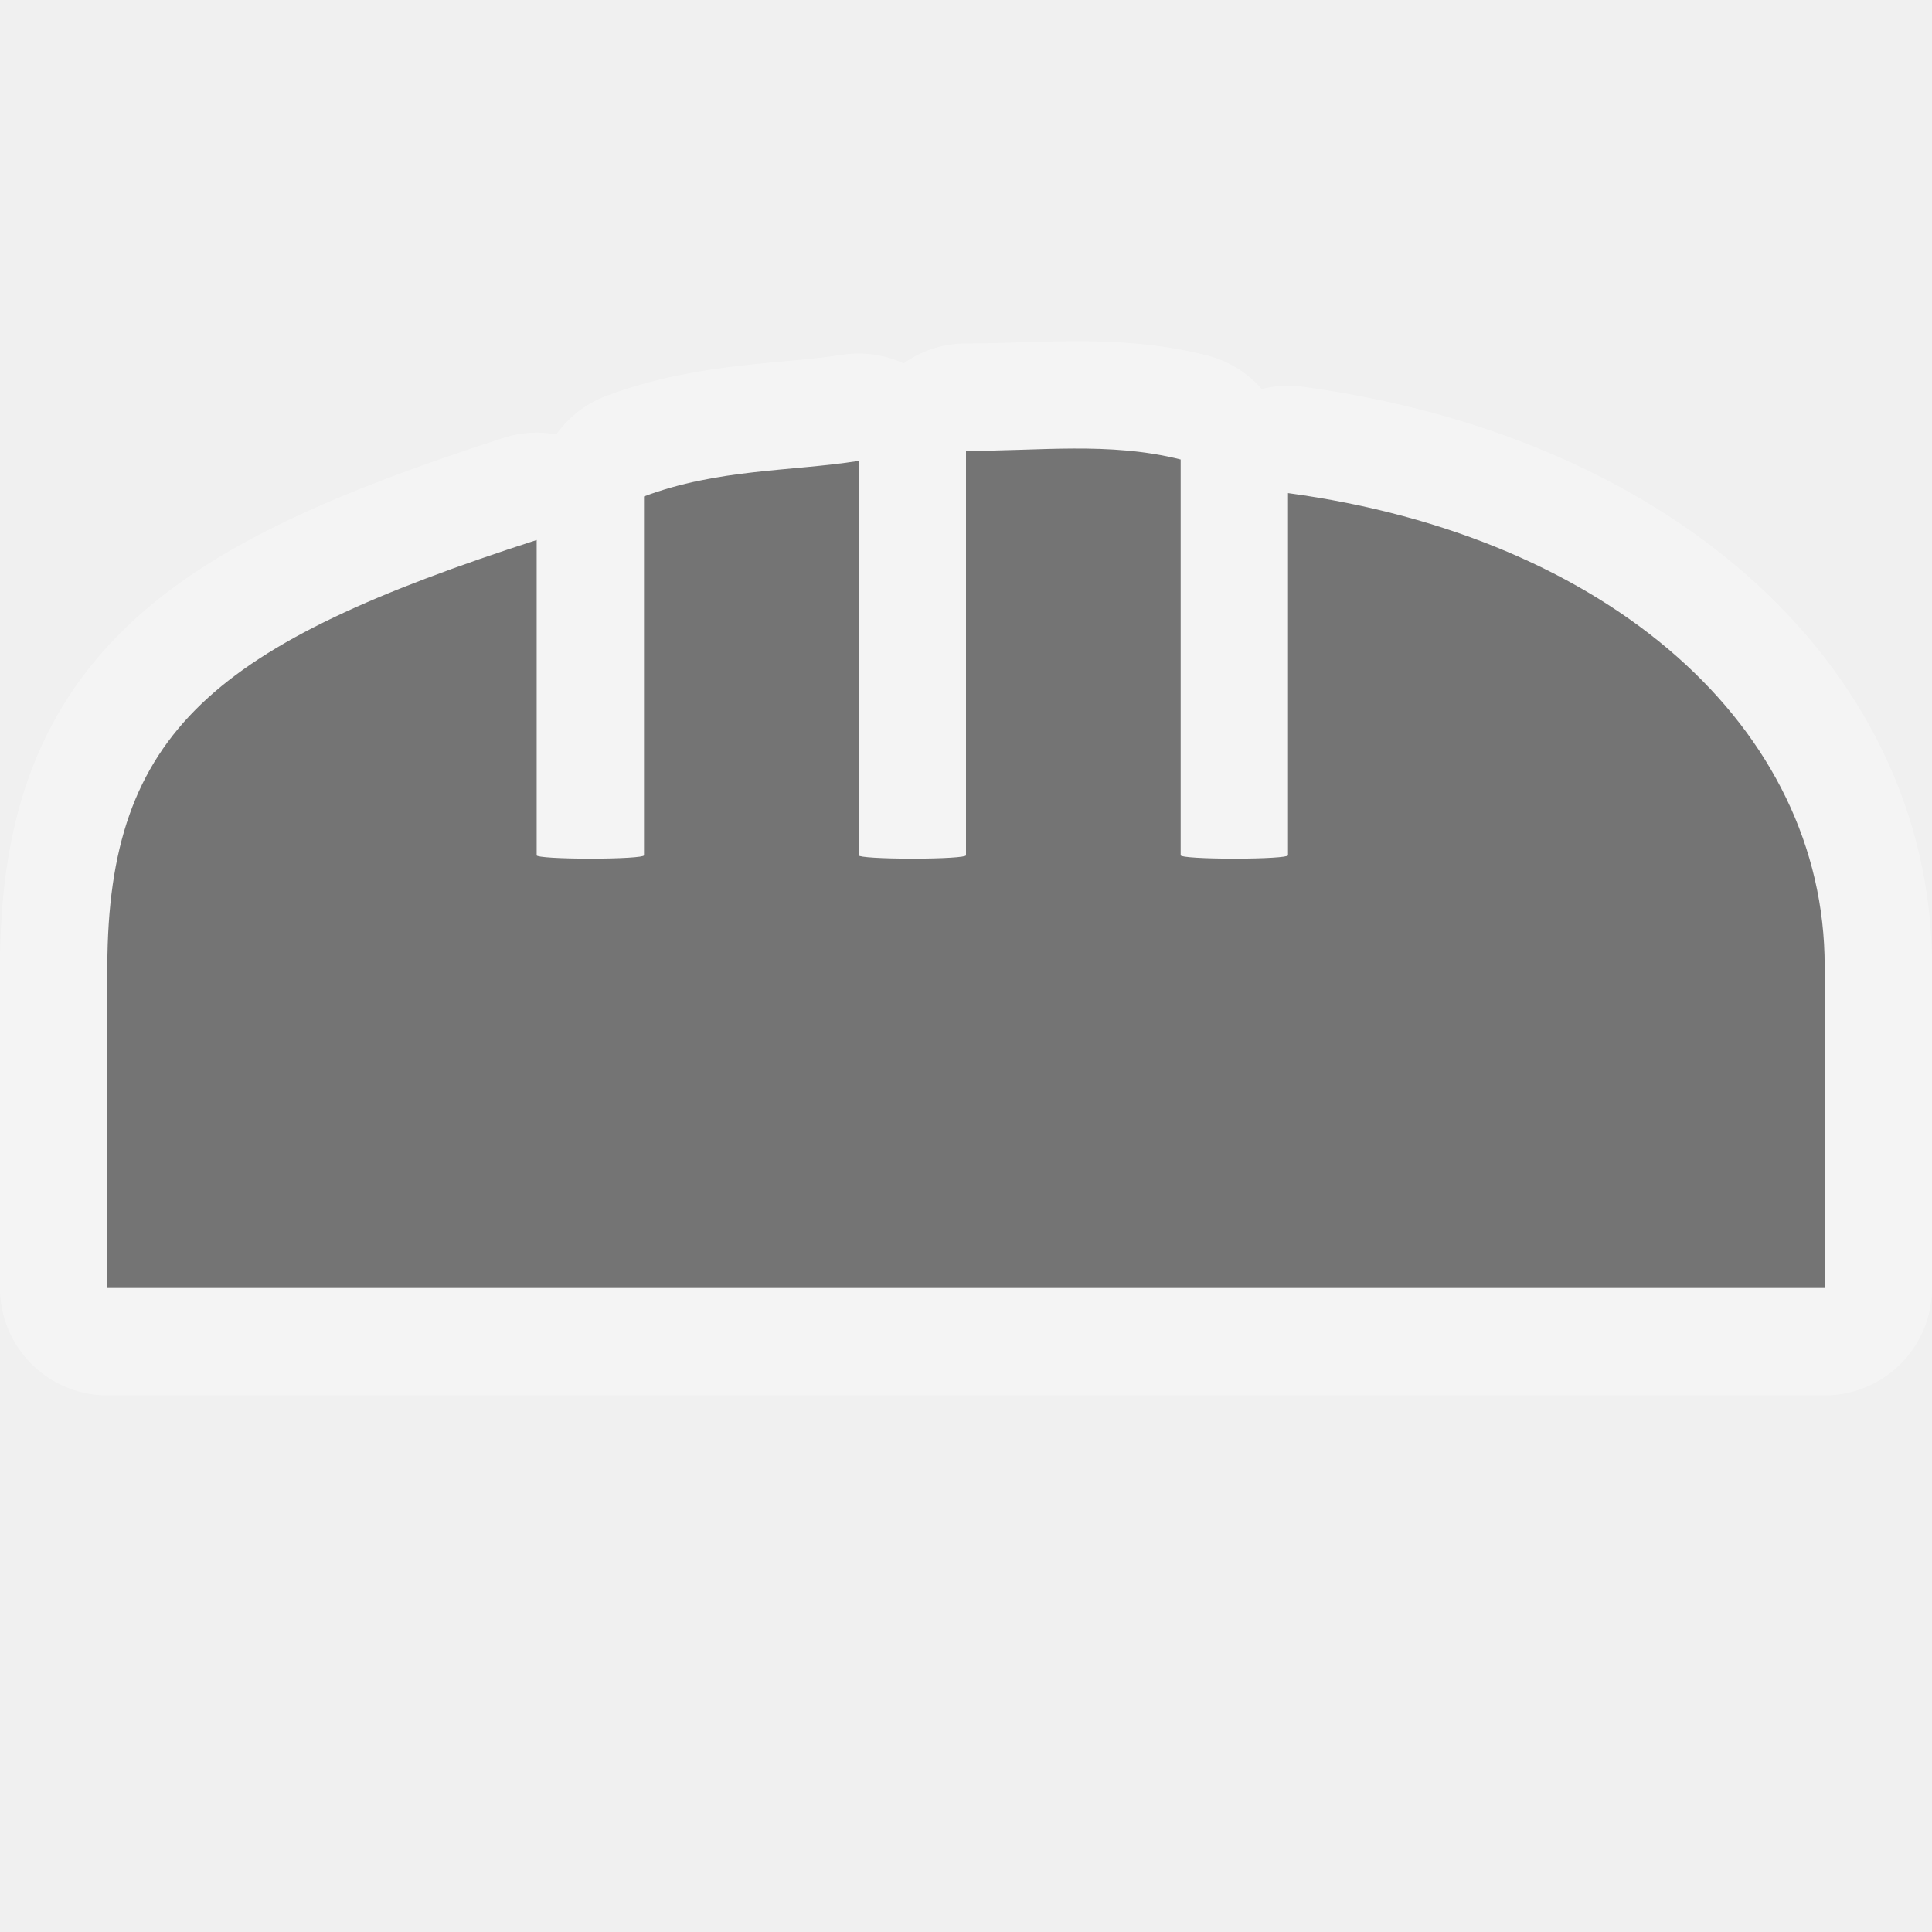
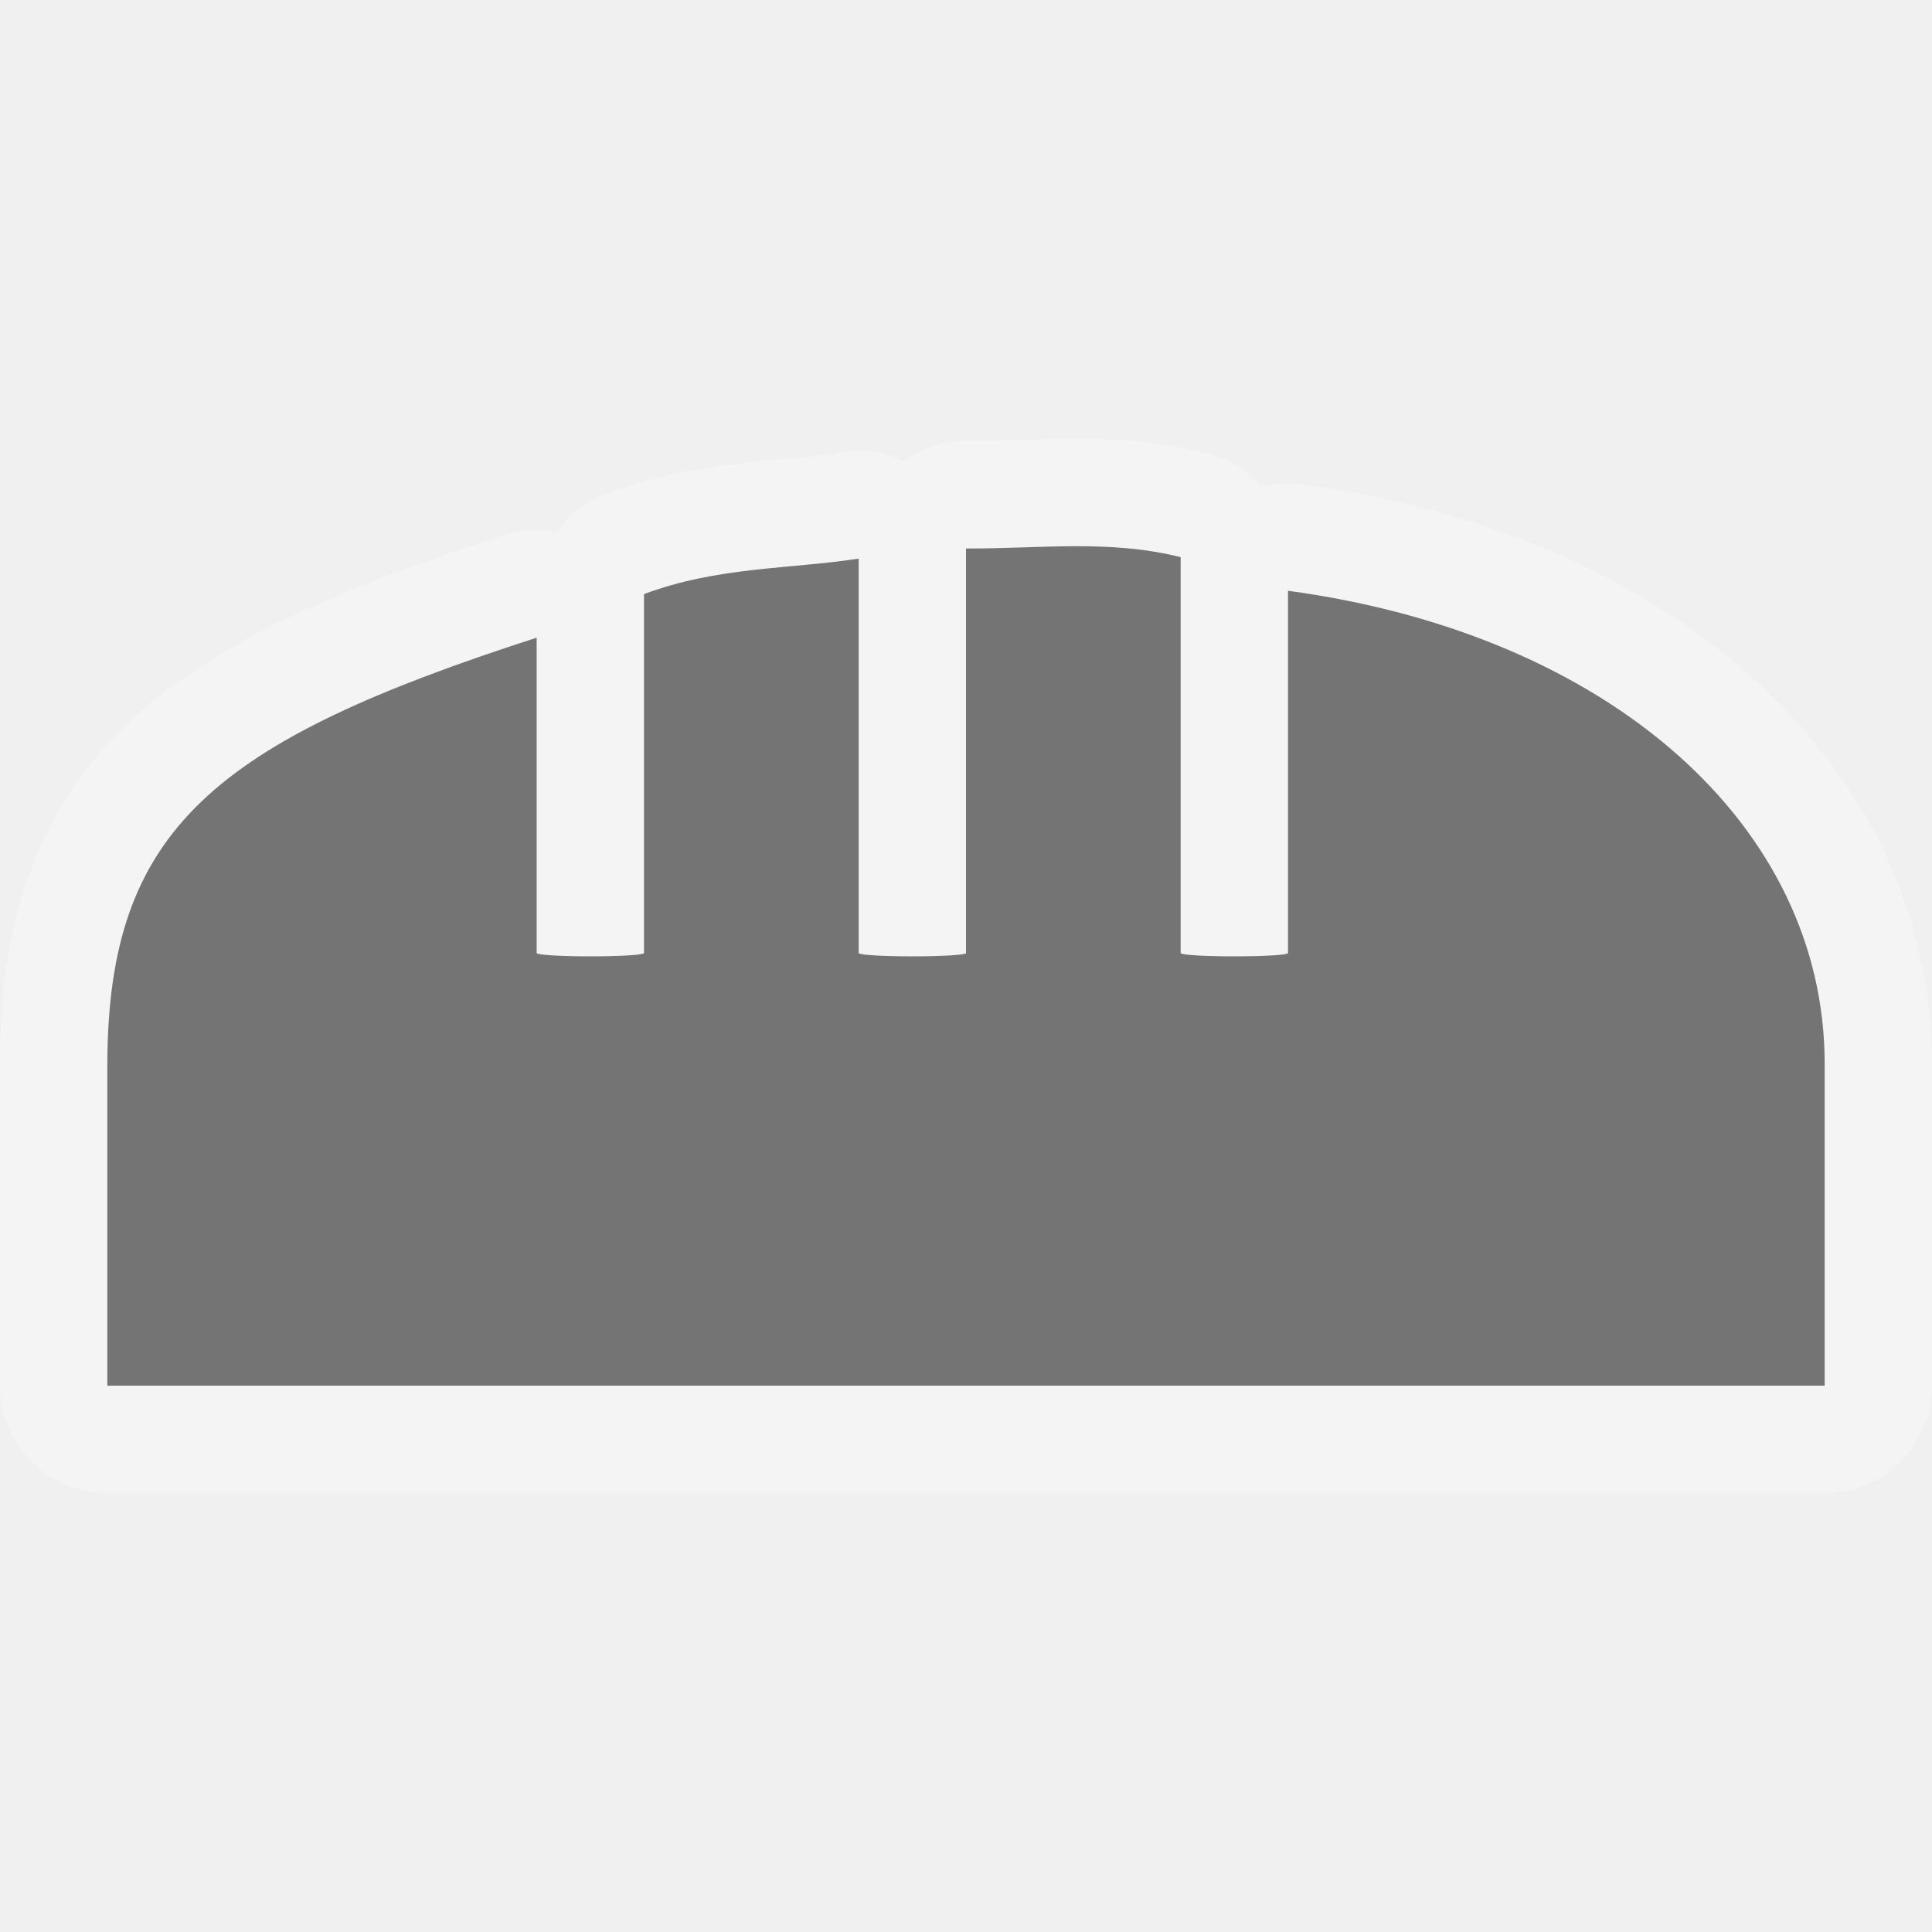
<svg xmlns="http://www.w3.org/2000/svg" width="18" height="18" viewBox="72.0 902.362 18.0 18.0">
-   <g transform="translate(72 18)">
-     <path d="m 9,-139.8 0,3.769 c 0,0.018 -0.225,0.031 -0.5,0.031 -0.275,0 -0.5,-0.013 -0.5,-0.031 l 0,-3.675 c -0.63,0.099 -1.311,0.073 -2,0.331 l 0,3.344 c 0,0.018 -0.225,0.031 -0.5,0.031 -0.275,0 -0.5,-0.013 -0.5,-0.031 l 0,-2.938 C 2,-138 1.006,-137.191 1,-135 c 0,1.143 0,3 0,3 l 16,0 c 0,0 0,-1.87 0,-3 0,-2.215 -2,-4 -5,-4.406 l 0,3.375 c 0,0.018 -0.225,0.031 -0.5,0.031 -0.275,0 -0.5,-0.013 -0.5,-0.031 l 0,-3.688 c -0.663,-0.168 -1.334,-0.077 -2,-0.081 z" transform="translate(-34.969 -228) translate(34.969 1256.362)" fill="#747474" stroke="#fff" stroke-width="2" stroke-linejoin="round" opacity=".3" />
-     <path d="m 9,-139.8 0,3.769 c 0,0.018 -0.225,0.031 -0.5,0.031 -0.275,0 -0.5,-0.013 -0.5,-0.031 l 0,-3.675 c -0.63,0.099 -1.311,0.073 -2,0.331 l 0,3.344 c 0,0.018 -0.225,0.031 -0.5,0.031 -0.275,0 -0.5,-0.013 -0.5,-0.031 l 0,-2.938 C 2,-138 1.006,-137.191 1,-135 c 0,1.143 0,3 0,3 l 16,0 c 0,0 0,-1.87 0,-3 0,-2.215 -2,-4 -5,-4.406 l 0,3.375 c 0,0.018 -0.225,0.031 -0.5,0.031 -0.275,0 -0.5,-0.013 -0.5,-0.031 l 0,-3.688 c -0.663,-0.168 -1.334,-0.077 -2,-0.081 z" transform="translate(-34.969 -228) translate(34.969 1256.362)" fill="#747474" />
-     <rect height="18" rx=".497" ry=".033" width="18" y="884.362" opacity=".3" fill="none" />
+   <g fill="#747474">
+     <path d="m 9,-139.8 0,3.769 c 0,0.018 -0.225,0.031 -0.5,0.031 -0.275,0 -0.5,-0.013 -0.5,-0.031 l 0,-3.675 c -0.63,0.099 -1.311,0.073 -2,0.331 l 0,3.344 c 0,0.018 -0.225,0.031 -0.5,0.031 -0.275,0 -0.5,-0.013 -0.5,-0.031 l 0,-2.938 C 2,-138 1.006,-137.191 1,-135 c 0,1.143 0,3 0,3 l 16,0 c 0,0 0,-1.87 0,-3 0,-2.215 -2,-4 -5,-4.406 l 0,3.375 c 0,0.018 -0.225,0.031 -0.5,0.031 -0.275,0 -0.5,-0.013 -0.5,-0.031 l 0,-3.688 c -0.663,-0.168 -1.334,-0.077 -2,-0.081 z" transform="translate(72 18.91) translate(0 1028.362)" opacity=".3" stroke="#fff" stroke-width="2" stroke-linejoin="round" />
+     <path d="m 9,-139.8 0,3.769 c 0,0.018 -0.225,0.031 -0.5,0.031 -0.275,0 -0.5,-0.013 -0.5,-0.031 l 0,-3.675 c -0.63,0.099 -1.311,0.073 -2,0.331 l 0,3.344 c 0,0.018 -0.225,0.031 -0.5,0.031 -0.275,0 -0.5,-0.013 -0.5,-0.031 l 0,-2.938 C 2,-138 1.006,-137.191 1,-135 c 0,1.143 0,3 0,3 l 16,0 c 0,0 0,-1.87 0,-3 0,-2.215 -2,-4 -5,-4.406 l 0,3.375 c 0,0.018 -0.225,0.031 -0.5,0.031 -0.275,0 -0.5,-0.013 -0.5,-0.031 l 0,-3.688 c -0.663,-0.168 -1.334,-0.077 -2,-0.081 z" transform="translate(72 18.91) translate(0 1028.362)" />
  </g>
</svg>
